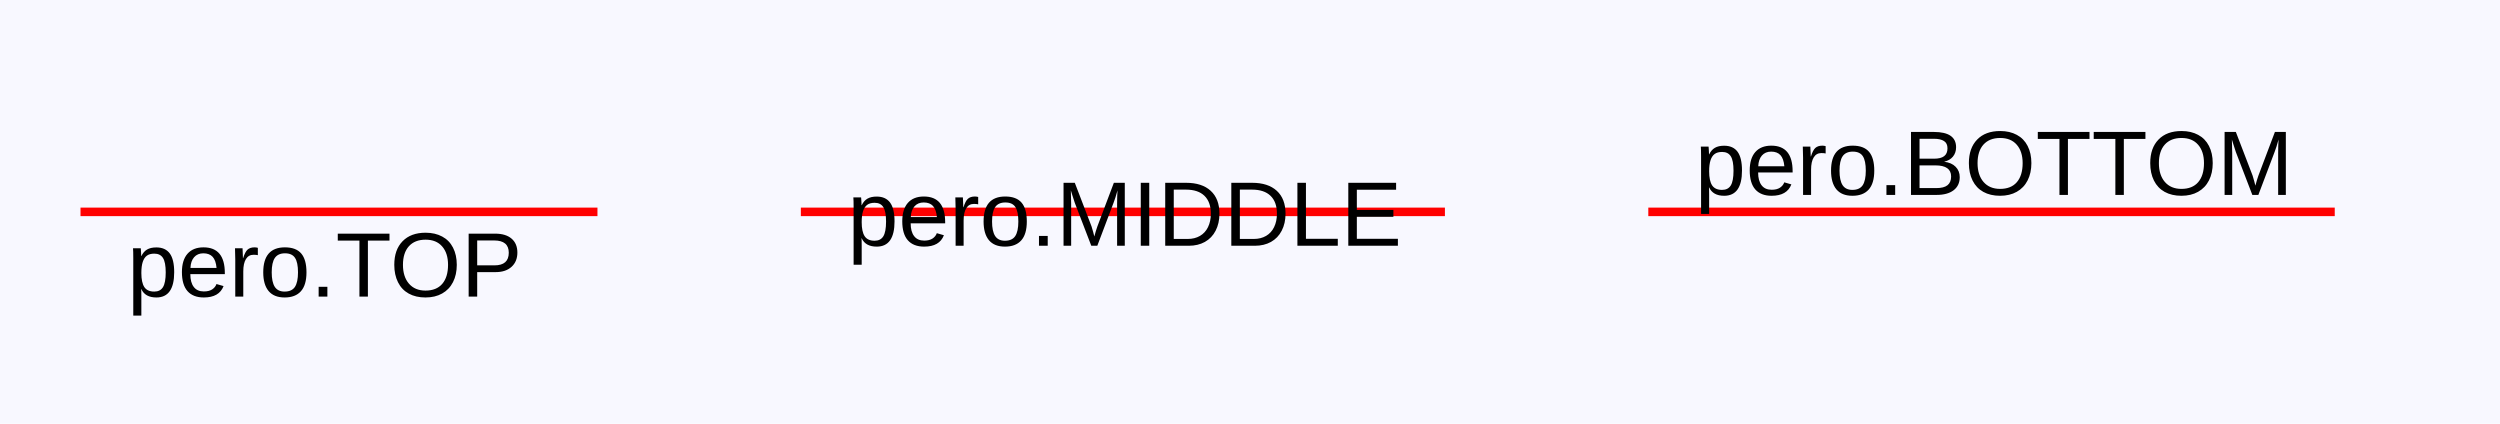
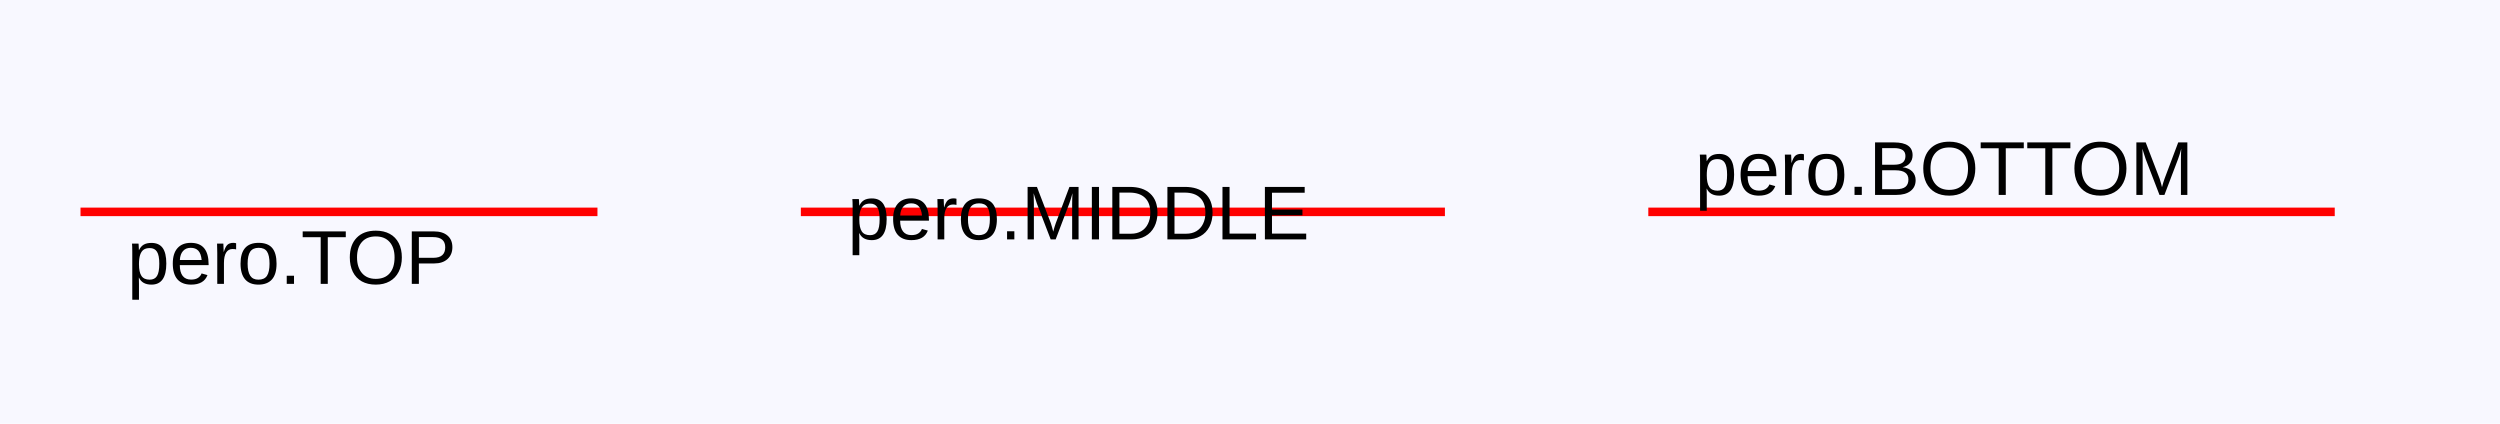
<svg xmlns="http://www.w3.org/2000/svg" width="590" height="100">
  <rect x="0.0" y="0.0" width="590.0" height="100.0" stroke="#000000" stroke-width="0.0" stroke-linecap="square" stroke-linejoin="bevel" fill="#f8f8ff" />
  <line x1="20.0" y1="50.0" x2="140.0" y2="50.0" stroke="#ff0000" stroke-width="2.0" stroke-linecap="square" stroke-linejoin="bevel" />
-   <text x="30.0" y="70.0" font-family="Arial" font-size="21.6" text-anchor="left" fill="#000000">pero.TOP</text>
+   <text x="30.0" y="67.0" font-family="Arial" font-size="18.0" fill="#000000">pero.TOP</text>
  <line x1="190.0" y1="50.0" x2="340.0" y2="50.0" stroke="#ff0000" stroke-width="2.0" stroke-linecap="square" stroke-linejoin="bevel" />
-   <text x="200.0" y="58.0" font-family="Arial" font-size="21.6" text-anchor="left" fill="#000000">pero.MIDDLE</text>
+   <text x="200.0" y="56.5" font-family="Arial" font-size="18.0" fill="#000000">pero.MIDDLE</text>
  <line x1="390.0" y1="50.0" x2="550.0" y2="50.0" stroke="#ff0000" stroke-width="2.0" stroke-linecap="square" stroke-linejoin="bevel" />
-   <text x="400.0" y="46.0" font-family="Arial" font-size="21.6" text-anchor="left" fill="#000000">pero.BOTTOM</text>
+   <text x="400.0" y="46.0" font-family="Arial" font-size="18.0" fill="#000000">pero.BOTTOM</text>
</svg>
